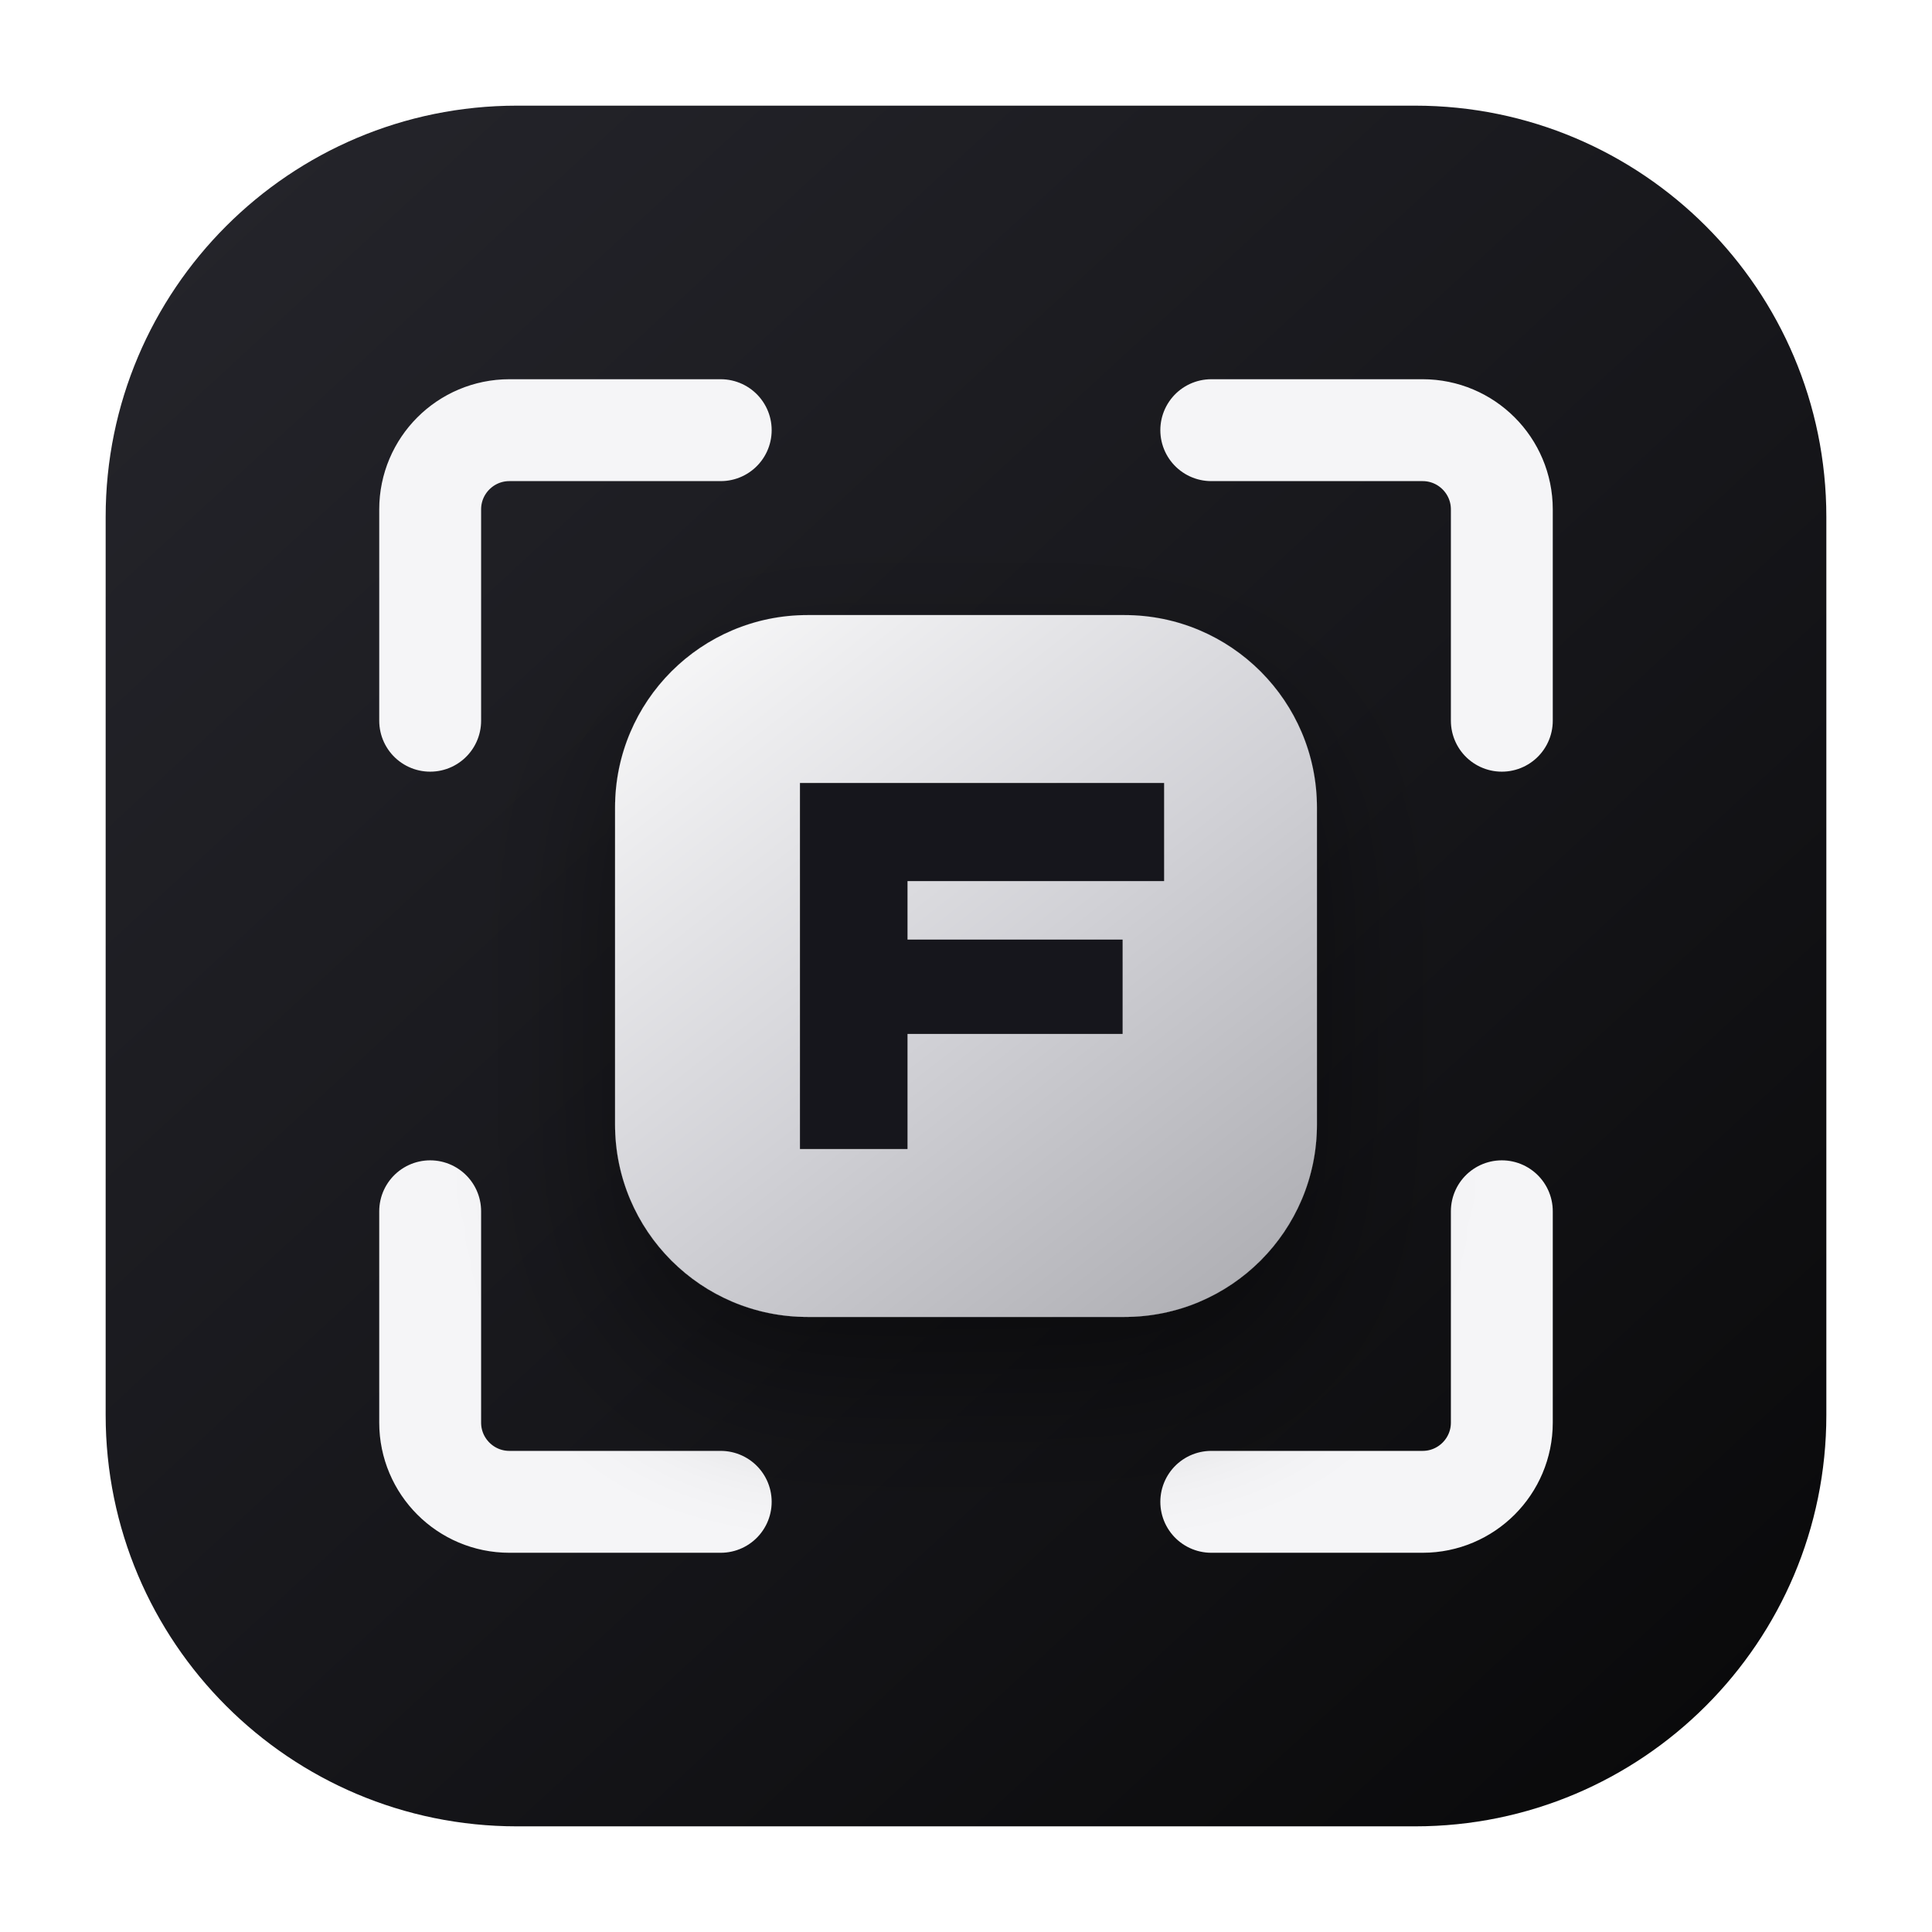
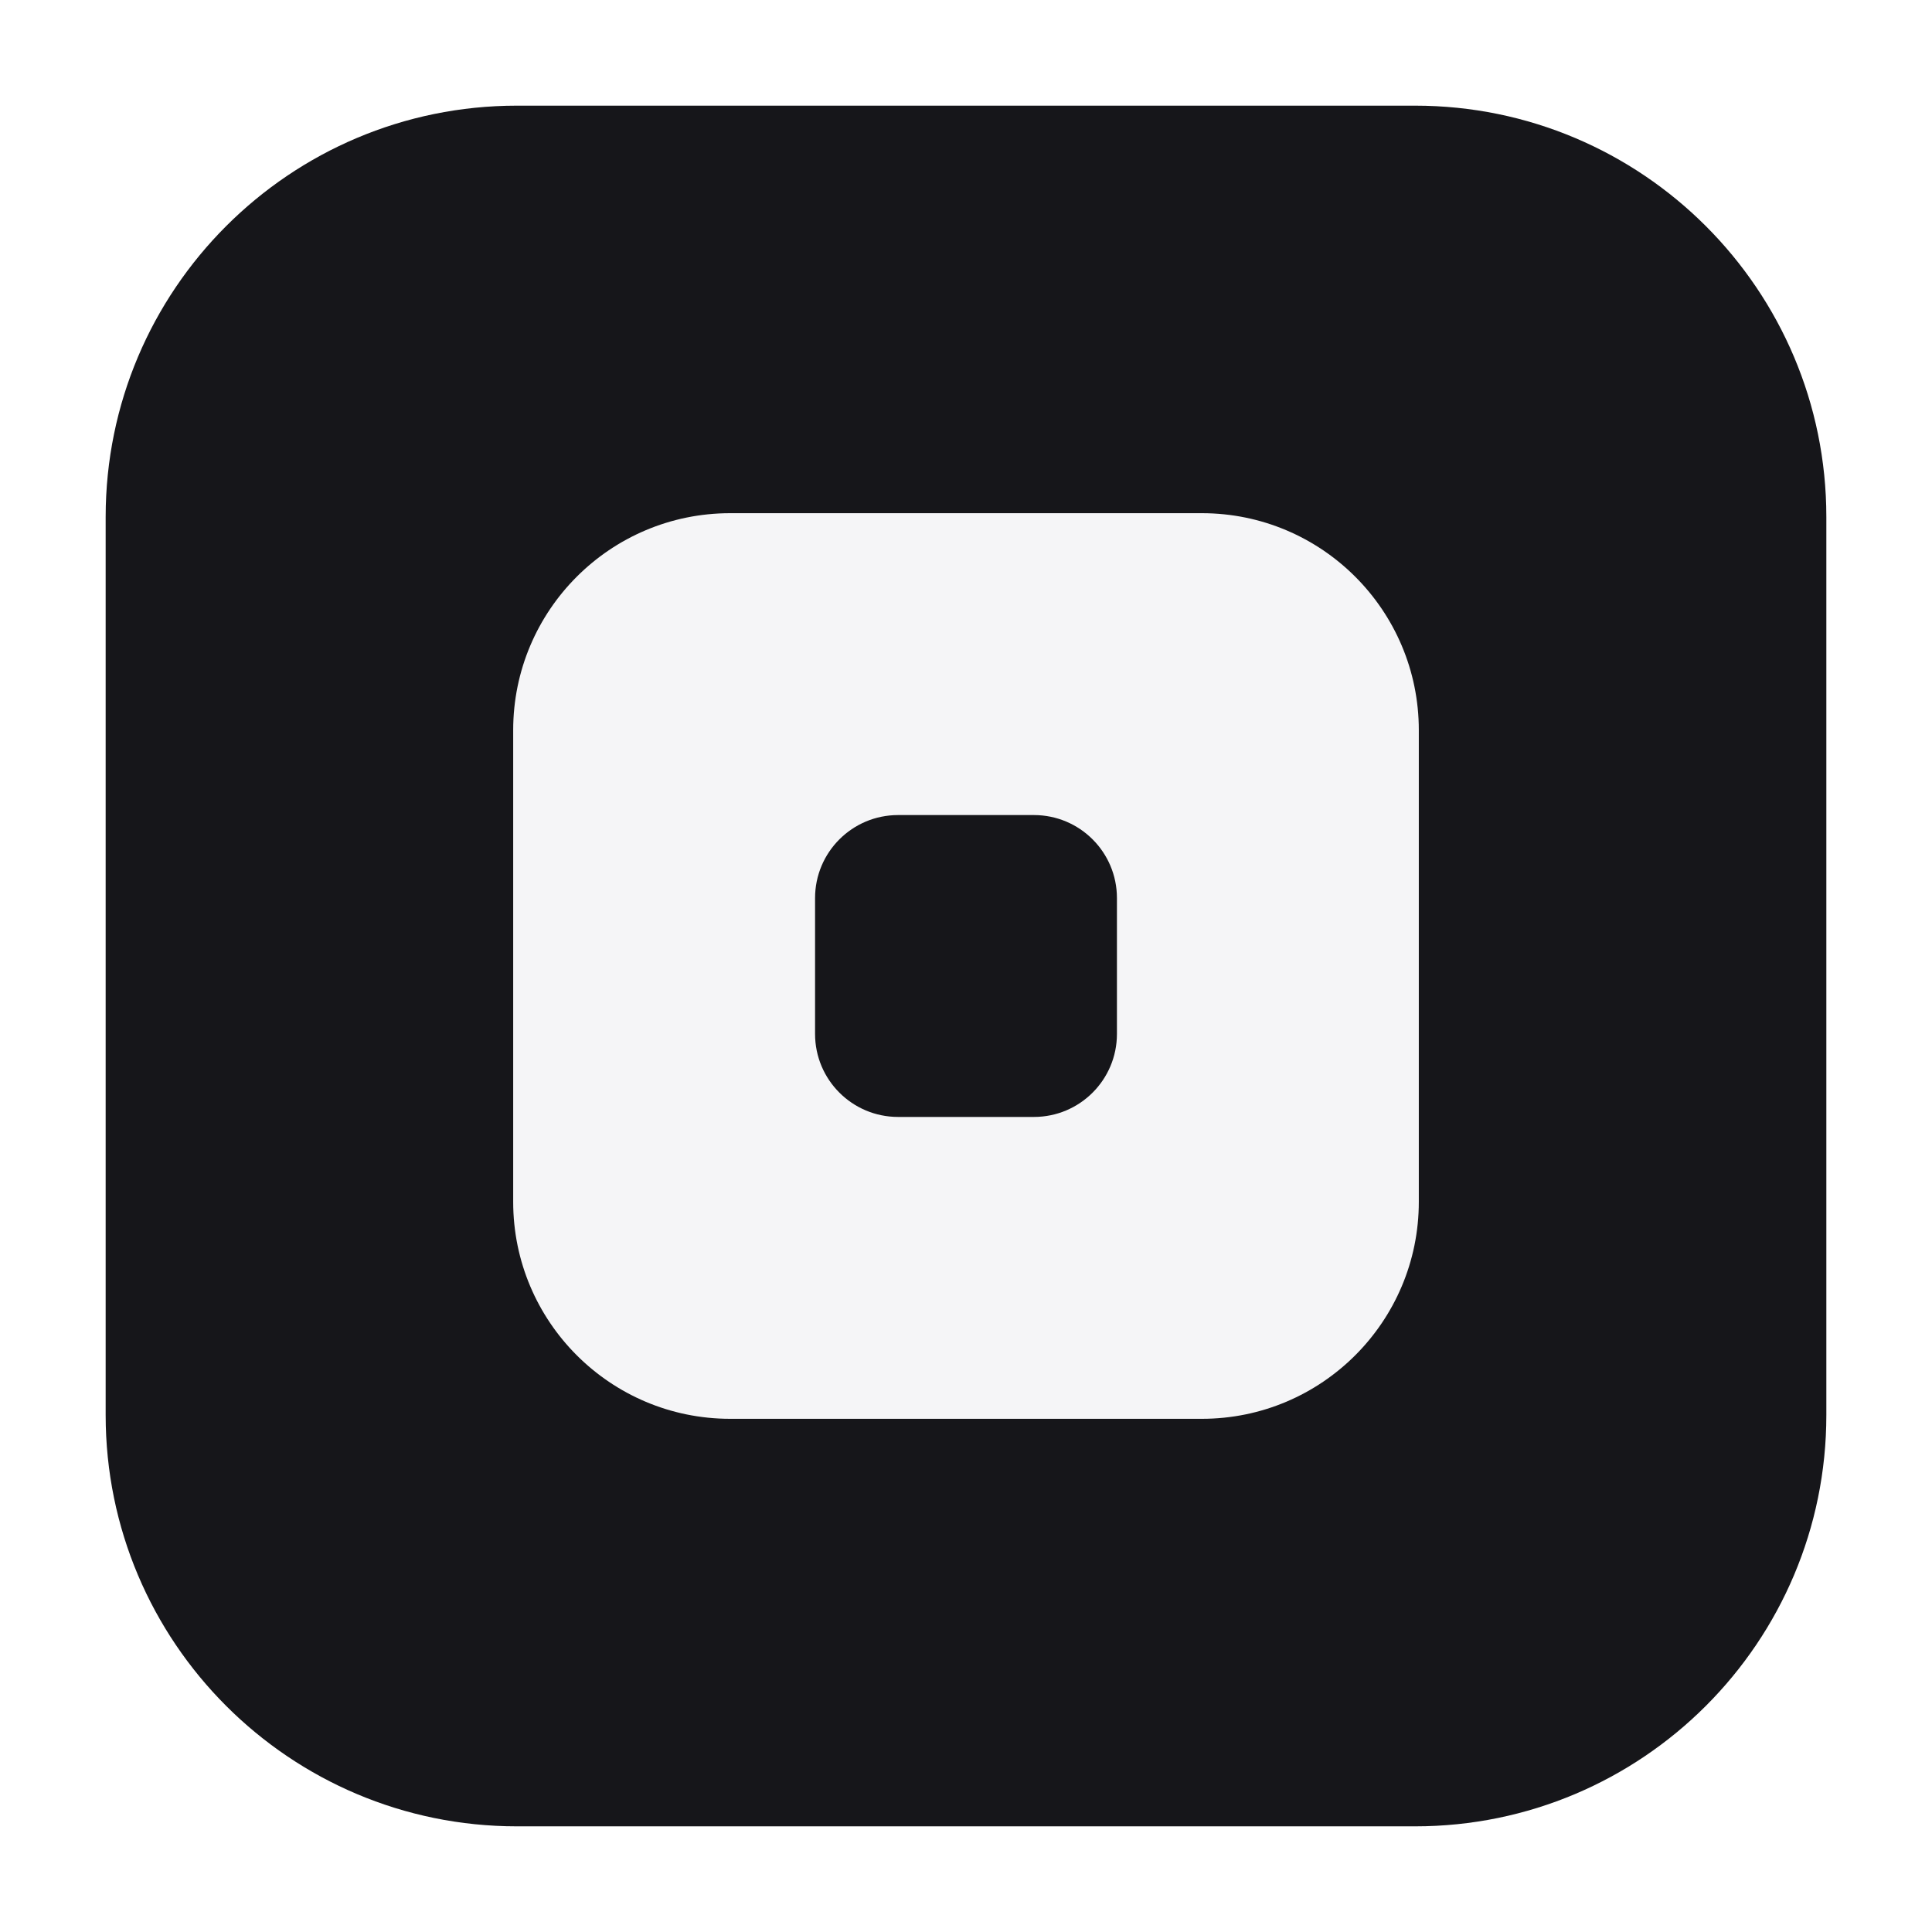
<svg xmlns="http://www.w3.org/2000/svg" viewBox="0 0 1024 1024" role="img" aria-labelledby="title description">
-   <defs>
-     <linearGradient id="field" x1="128" y1="96" x2="896" y2="928" gradientUnits="userSpaceOnUse">
-       <stop stop-color="#24242A" />
-       <stop offset="0.56" stop-color="#16161A" />
-       <stop offset="1" stop-color="#0A0A0B" />
-     </linearGradient>
-     <linearGradient id="scene" x1="340" y1="284" x2="710" y2="758" gradientUnits="userSpaceOnUse">
-       <stop stop-color="#FFFFFF" />
-       <stop offset="0.5" stop-color="#D1D1D6" />
-       <stop offset="1" stop-color="#A1A1A6" />
-     </linearGradient>
-     <filter id="shadow" x="0" y="0" width="1024" height="1024" filterUnits="userSpaceOnUse">
-       <feDropShadow dx="0" dy="34" stdDeviation="38" flood-color="#000000" flood-opacity="0.42" />
-     </filter>
-   </defs>
-   <rect x="56" y="56" width="912" height="912" rx="218" fill="url(#field)" />
-   <path d="M228 382V270a42 42 0 0 1 42-42h112" fill="none" stroke="#F5F5F7" stroke-width="54" stroke-linecap="round" />
-   <path d="M642 228h112a42 42 0 0 1 42 42v112" fill="none" stroke="#F5F5F7" stroke-width="54" stroke-linecap="round" />
-   <path d="M796 642v112a42 42 0 0 1-42 42H642" fill="none" stroke="#F5F5F7" stroke-width="54" stroke-linecap="round" />
-   <path d="M382 796H270a42 42 0 0 1-42-42V642" fill="none" stroke="#F5F5F7" stroke-width="54" stroke-linecap="round" />
-   <g filter="url(#shadow)">
-     <rect x="326" y="326" width="372" height="372" rx="102" fill="url(#scene)" />
-     <path d="M424 609V415h193v52H481v31h114v50H481v61h-57Z" fill="#16161A" />
-   </g>
+   <rect x="56" y="56" width="912" height="912" rx="218" fill="#16161A" />
+   <path fill-rule="evenodd" d="M387 272H637A115 115 0 0 1 752 387V637A115 115 0 0 1 637 752H387A115 115 0 0 1 272 637V387A115 115 0 0 1 387 272ZM476 432H548A44 44 0 0 1 592 476V548A44 44 0 0 1 548 592H476A44 44 0 0 1 432 548V476A44 44 0 0 1 476 432Z" fill="#F5F5F7" />
</svg>
